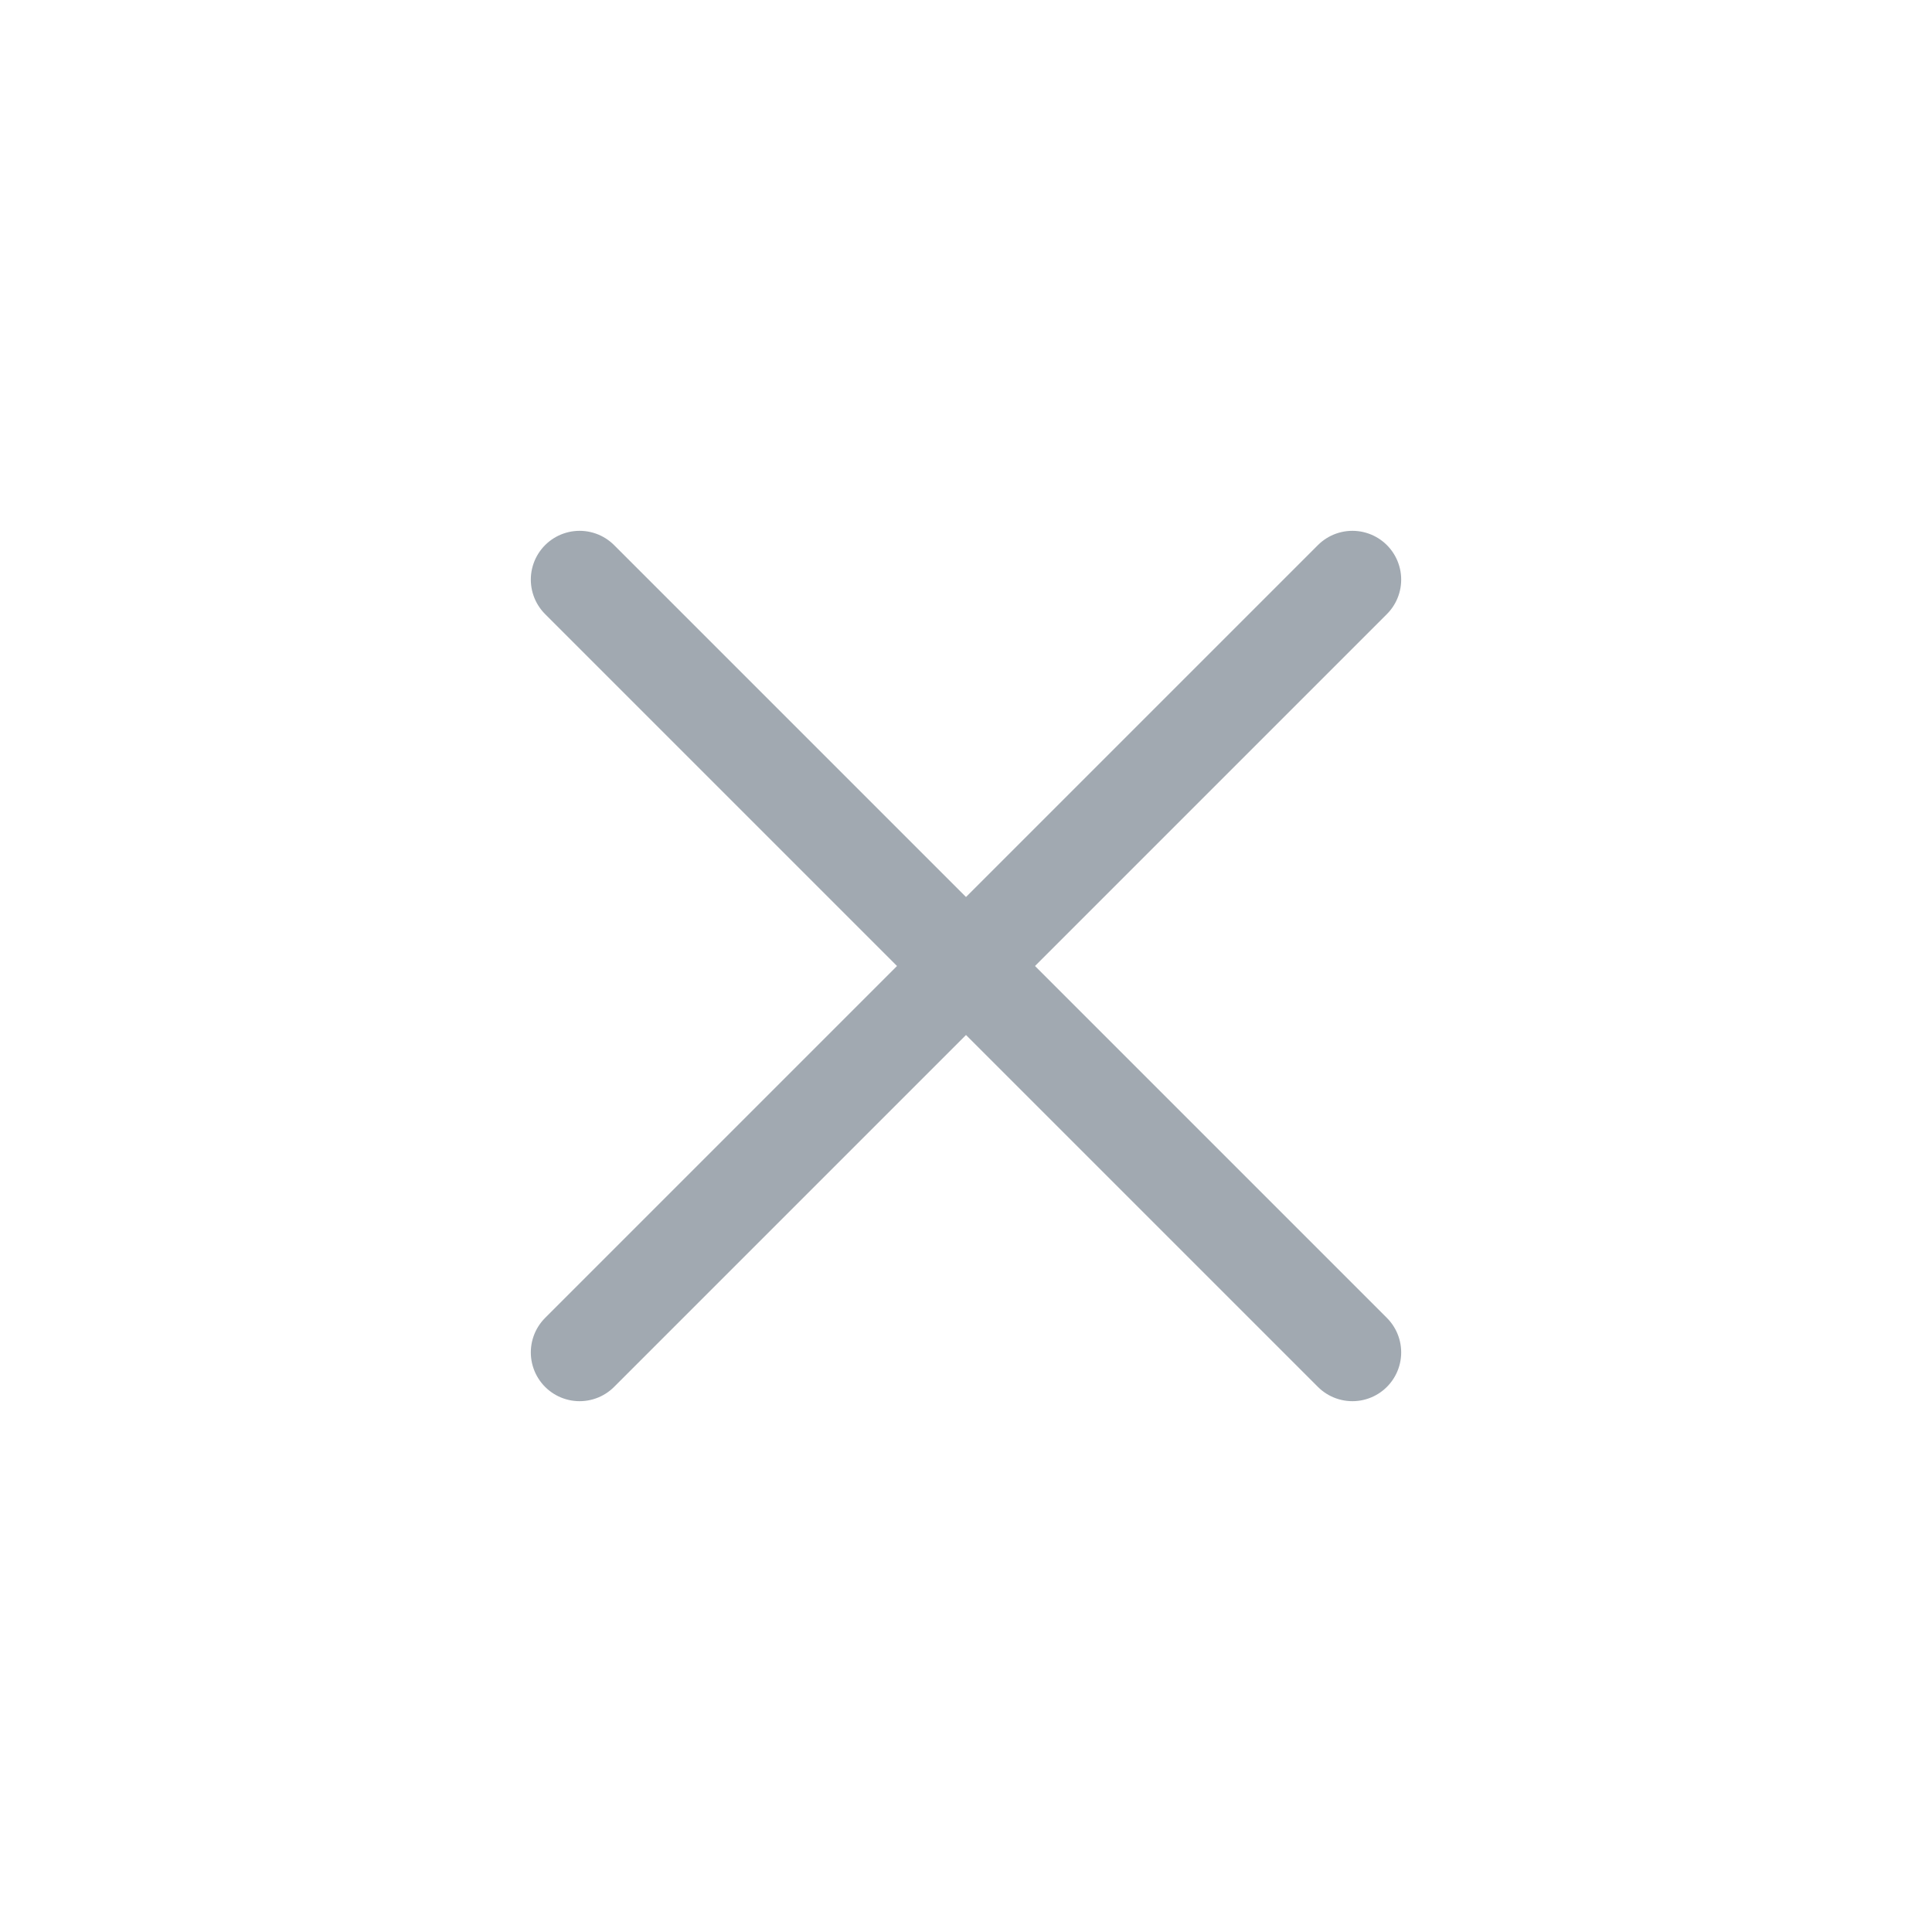
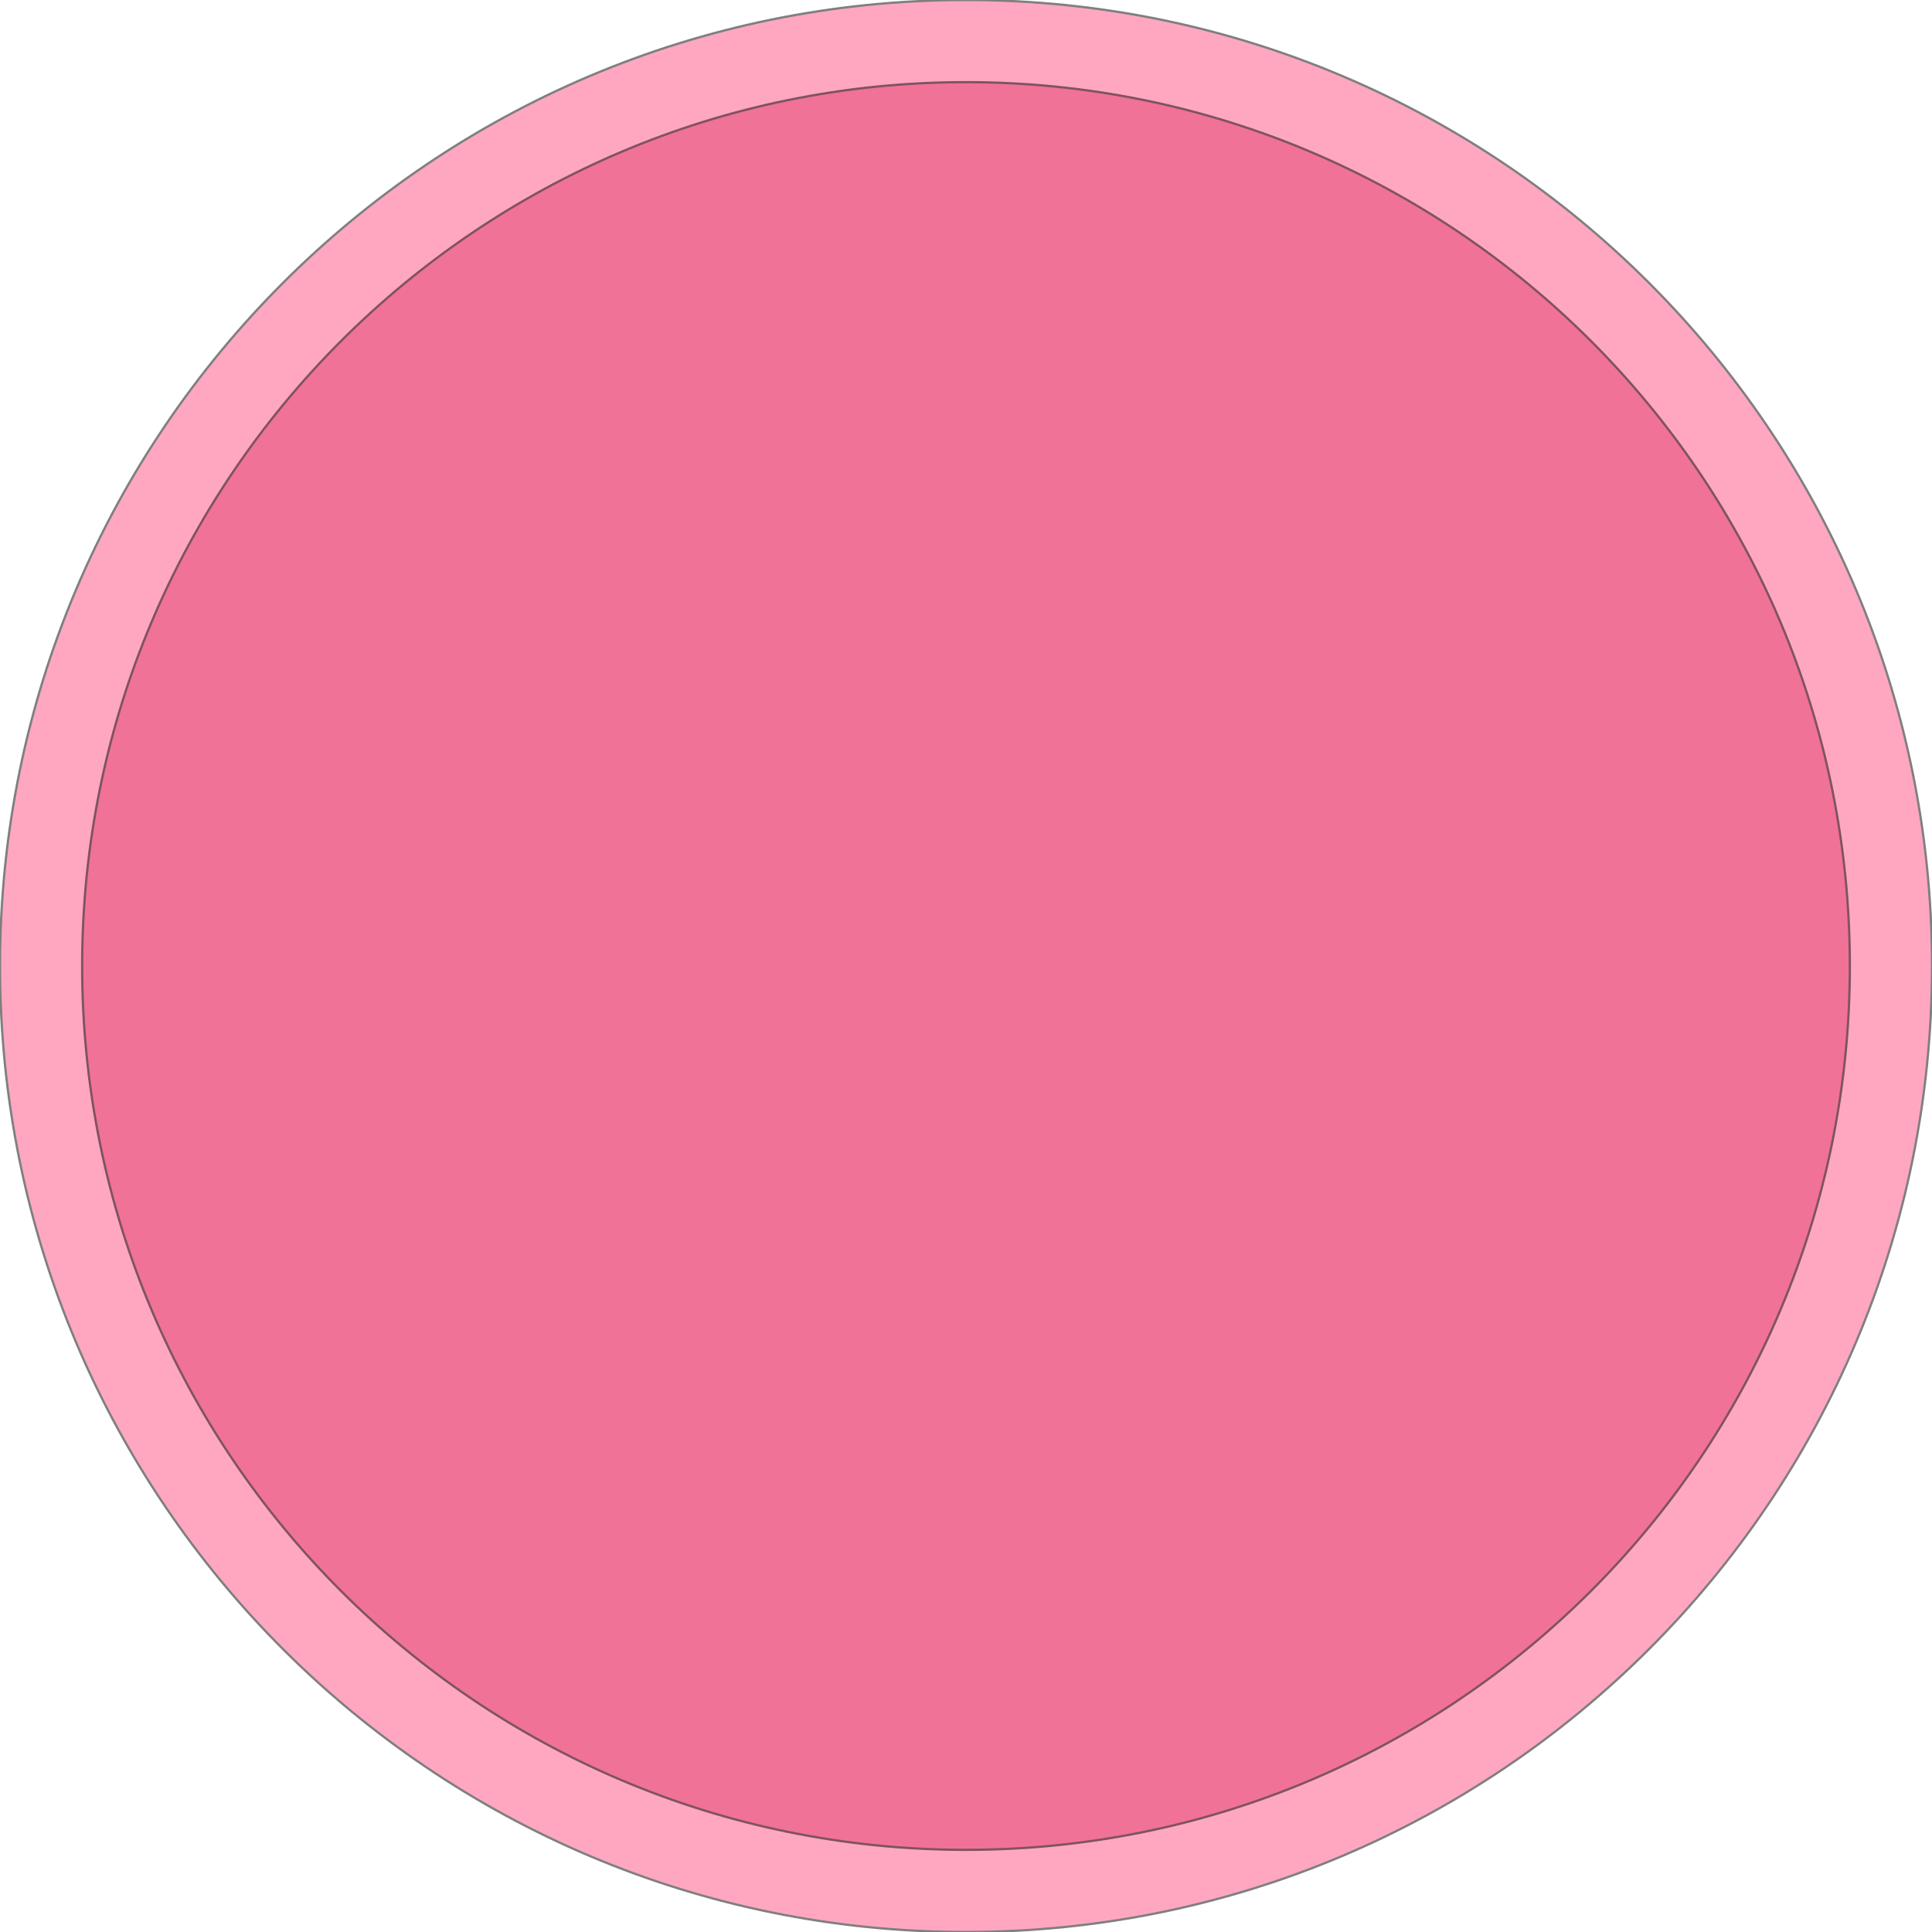
<svg xmlns="http://www.w3.org/2000/svg" viewBox="0 0 50 50" version="1.2" baseProfile="tiny">
  <defs>
</defs>
  <g fill="none" stroke="black" stroke-width="1" fill-rule="evenodd" stroke-linecap="square" stroke-linejoin="bevel">
-     <g fill="none" stroke="#a1a9b1" stroke-opacity="1" stroke-width="1.01" stroke-linecap="round" stroke-linejoin="miter" stroke-miterlimit="2" transform="matrix(2.5,0,0,2.5,2.5,2.5)" font-family="Noto Sans" font-size="10" font-weight="400" font-style="normal">
-       <polyline fill="none" vector-effect="none" points="5,5 13,13 " />
-       <polyline fill="none" vector-effect="none" points="13,5 5,13 " />
+     <g fill="none" stroke="#000000" stroke-opacity="1" stroke-width="1" stroke-linecap="square" stroke-linejoin="bevel" transform="matrix(1,0,0,1,0,0)" font-family="Noto Sans" font-size="10" font-weight="400" font-style="normal">
+ </g>
+     <g fill="#ff4f84" fill-opacity="1" stroke="#000000" stroke-opacity="1" stroke-width="1.067" stroke-linecap="butt" stroke-linejoin="miter" stroke-miterlimit="4" transform="matrix(0.0548336,0,0,-0.0548338,-0.161987,50.2673)" font-family="Noto Sans" font-size="10" font-weight="400" font-style="normal" opacity="0.5">
+       <path vector-effect="none" fill-rule="evenodd" d="M458.879,4.875 C710.679,4.875 914.804,208.996 914.804,460.8 C914.804,712.596 710.679,916.721 458.879,916.721 C207.079,916.721 2.954,712.596 2.954,460.8 C2.954,208.996 207.079,4.875 458.879,4.875 Z " />
+     </g>
+     <g fill="#e43d6e" fill-opacity="1" stroke="#000000" stroke-opacity="1" stroke-width="1.067" stroke-linecap="butt" stroke-linejoin="miter" stroke-miterlimit="4" transform="matrix(0.0548336,0,0,-0.0548338,-0.161987,50.2673)" font-family="Noto Sans" font-size="10" font-weight="400" font-style="normal" opacity="0.5">
+       <path vector-effect="none" fill-rule="evenodd" d="M458.879,43.65 C689.263,43.65 876.029,230.413 876.029,460.8 C876.029,691.179 689.263,877.946 458.879,877.946 C228.496,877.946 41.729,691.179 41.729,460.8 C41.729,230.413 228.496,43.65 458.879,43.65 Z " />
    </g>
    <g fill="none" stroke="#000000" stroke-opacity="1" stroke-width="1" stroke-linecap="square" stroke-linejoin="bevel" transform="matrix(1,0,0,1,0,0)" font-family="Noto Sans" font-size="10" font-weight="400" font-style="normal">
</g>
  </g>
</svg>
